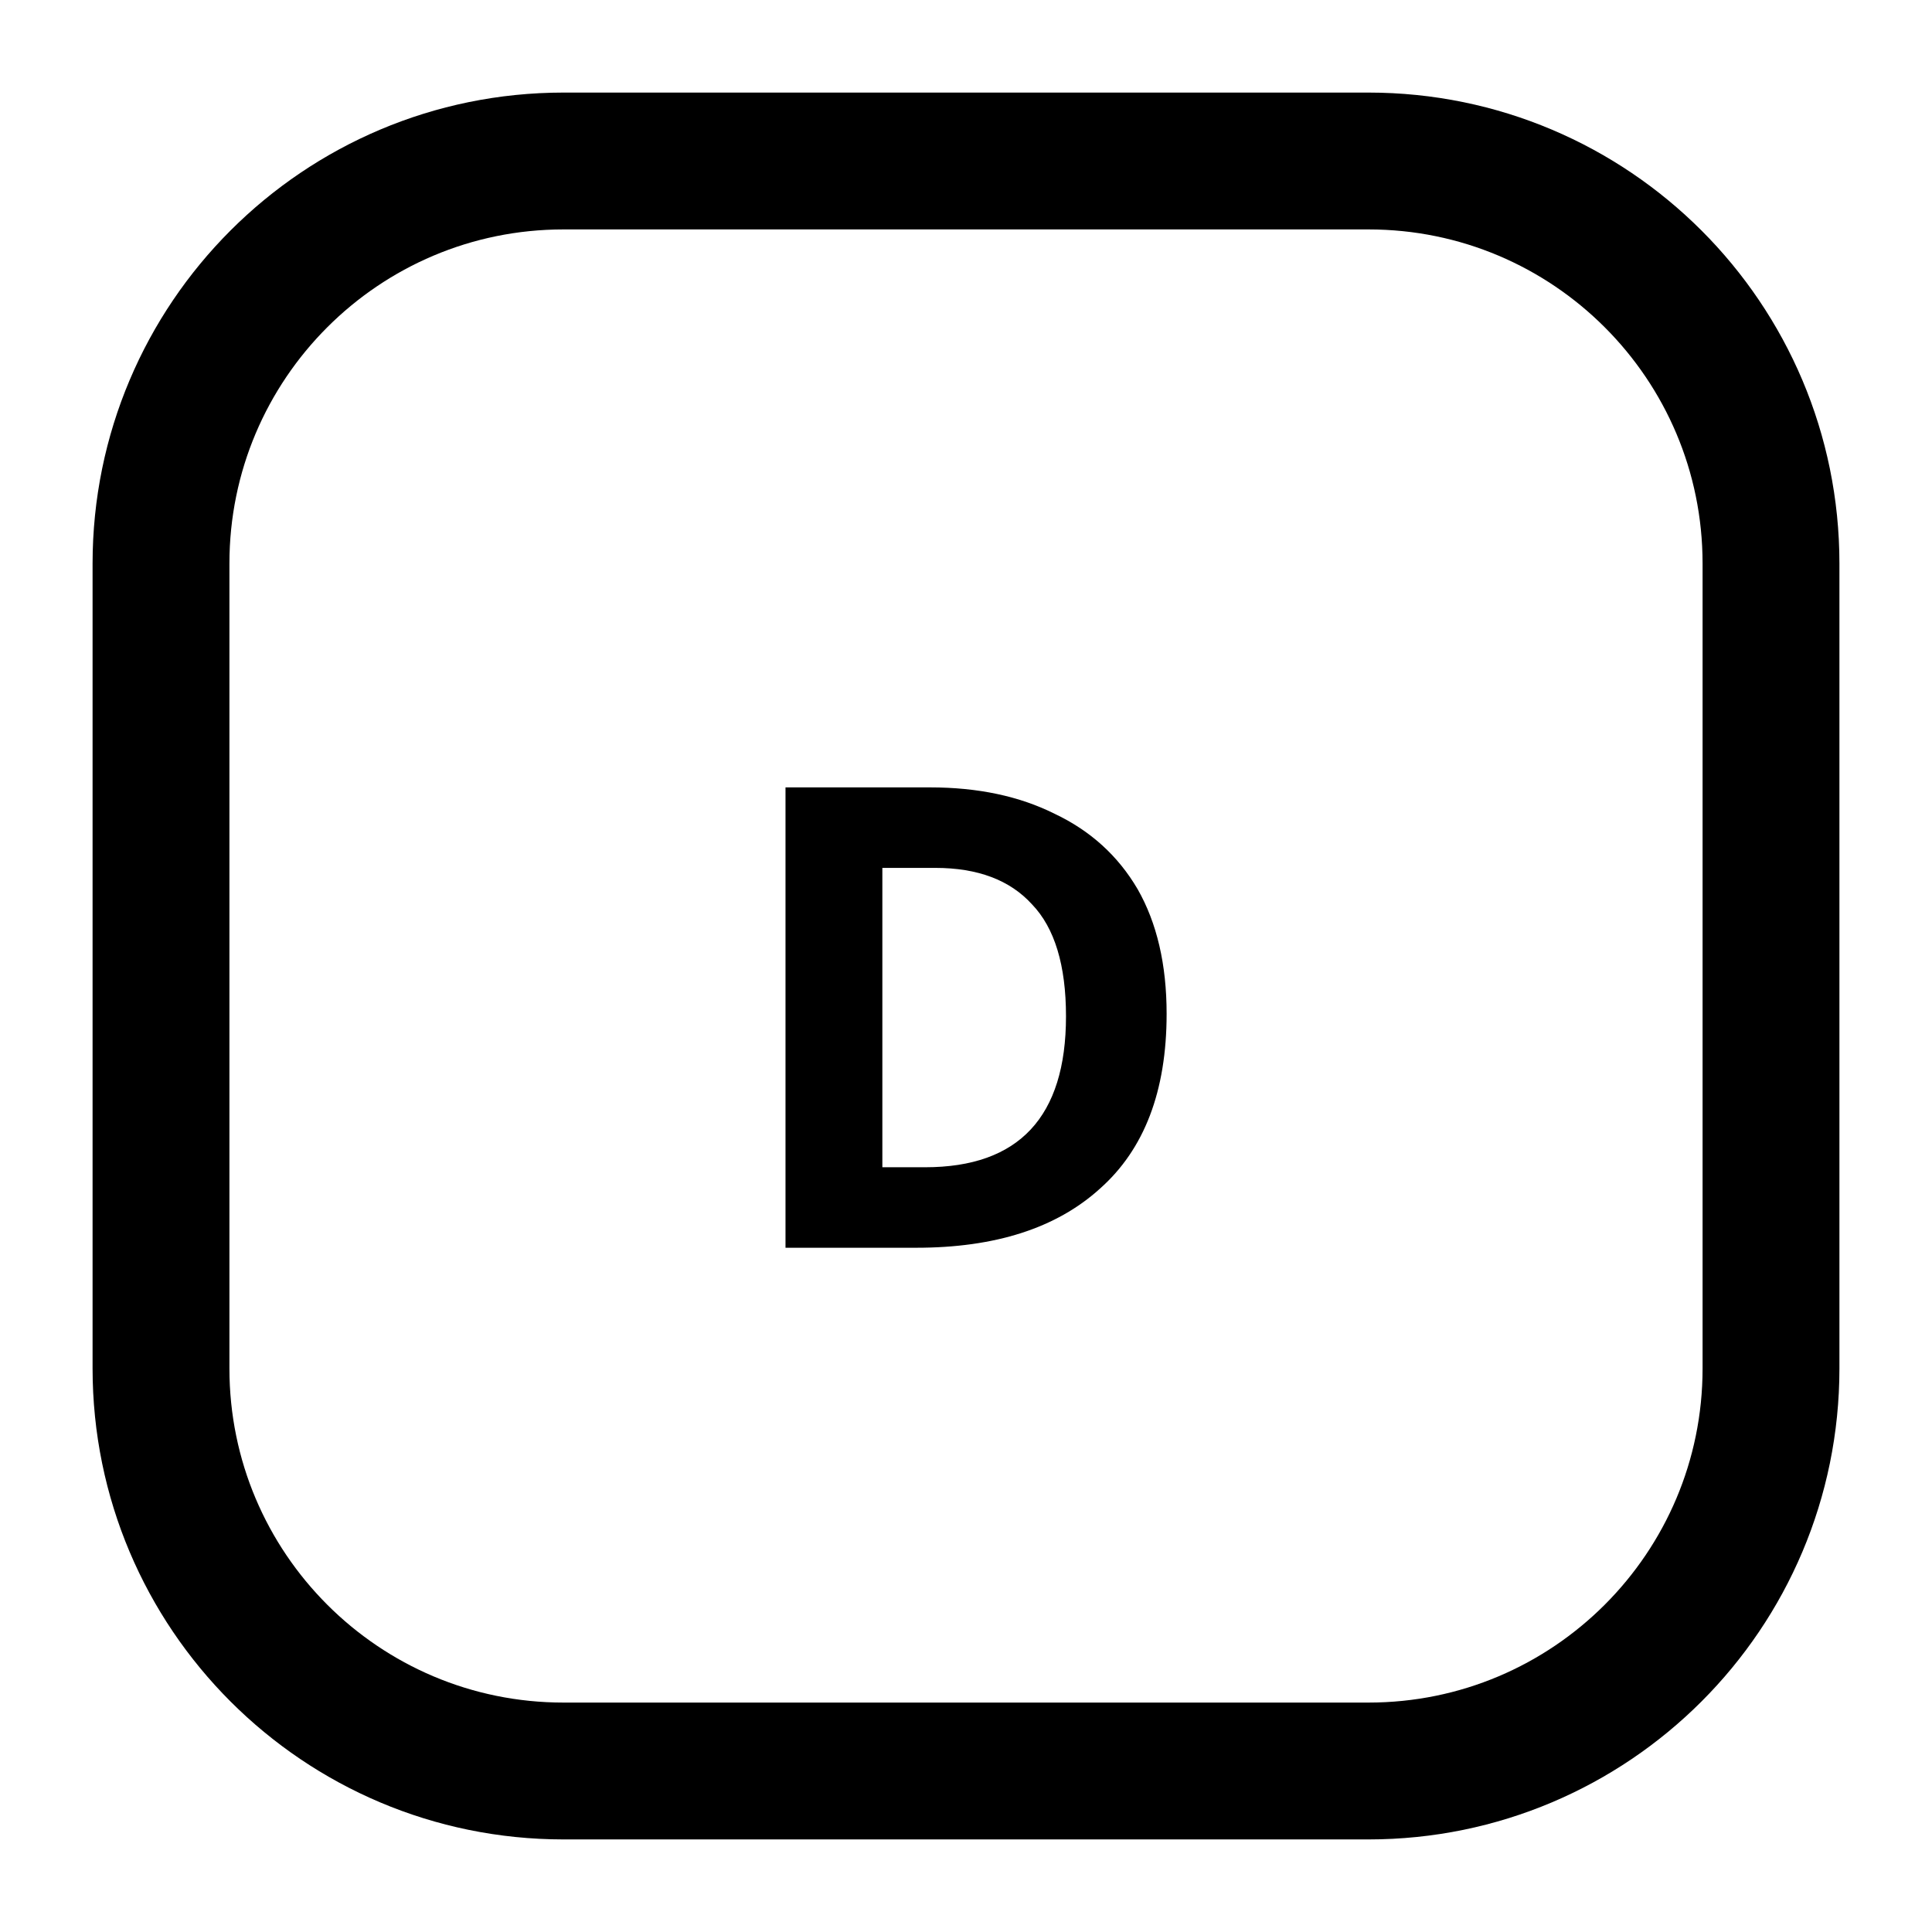
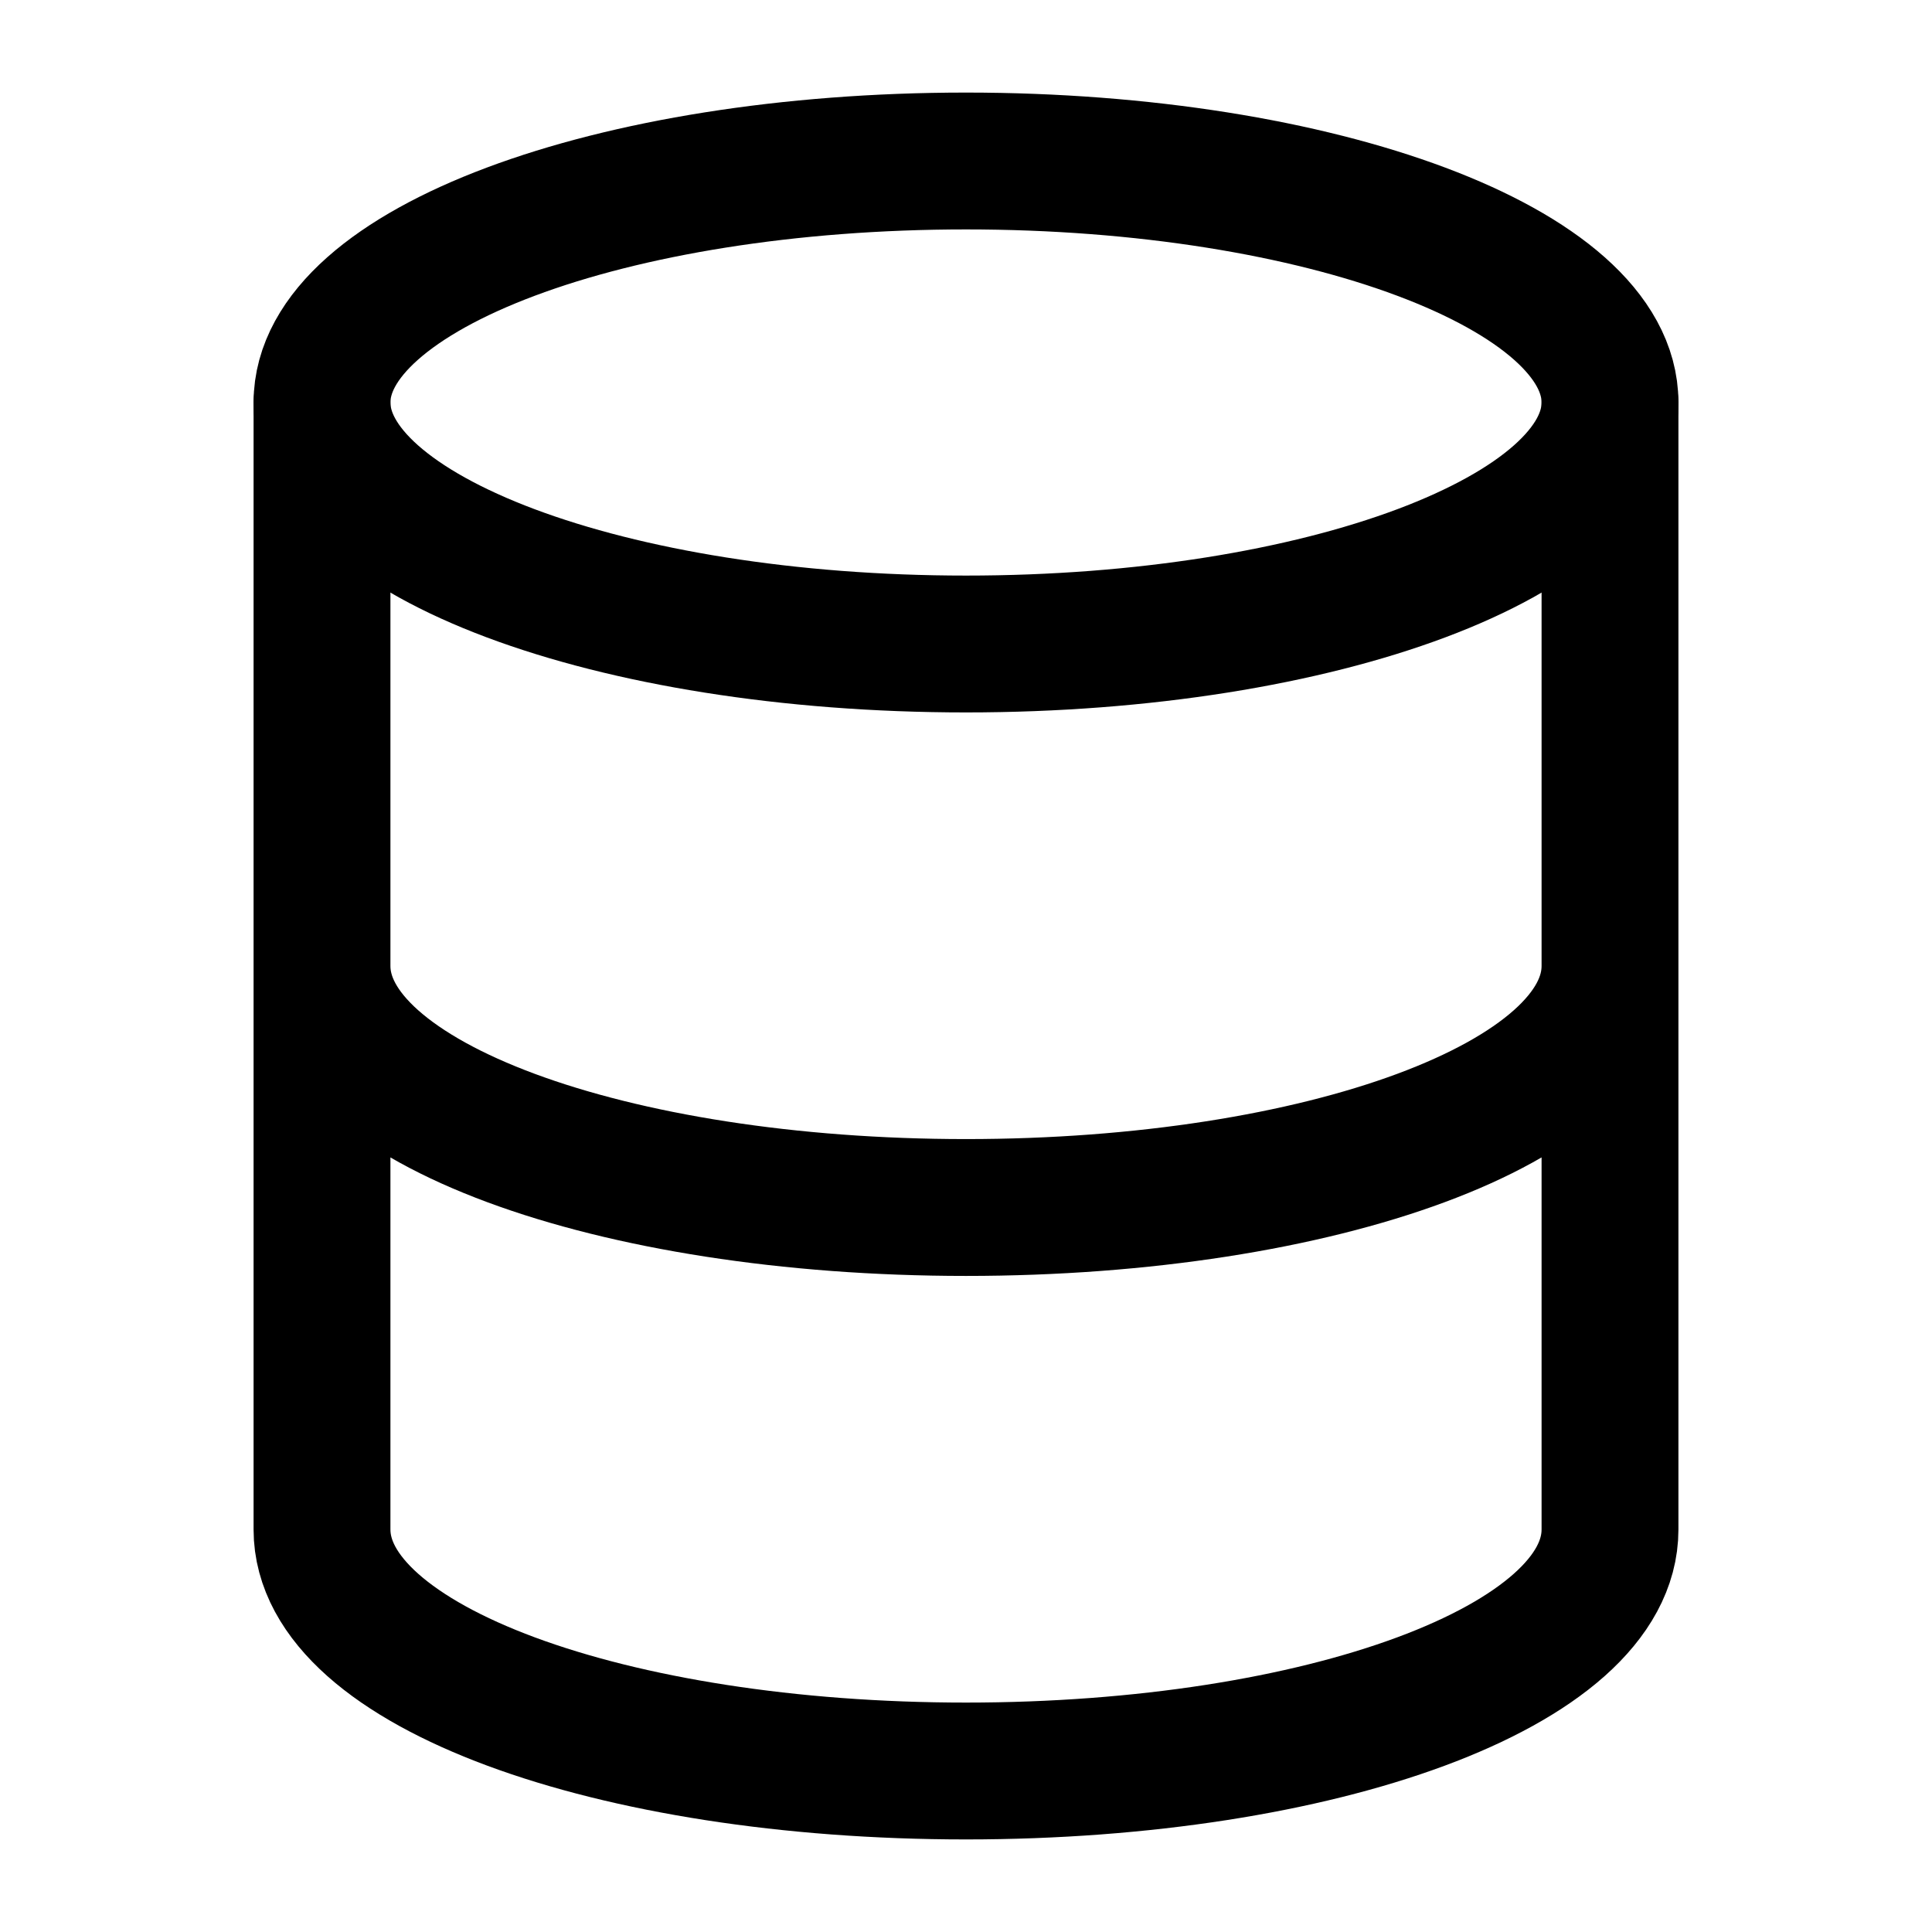
- <svg xmlns="http://www.w3.org/2000/svg" viewBox="0 0 24 24" role="img" aria-label="database">
-   <rect x="2" y="2" width="20" height="20" rx="5" fill="none" stroke="currentColor" stroke-width="1.7" />
-   <text x="12" y="15.5" text-anchor="middle" fill="currentColor" font-family="system-ui, sans-serif" font-size="8" font-weight="700">D</text>
+ <svg xmlns="http://www.w3.org/2000/svg" viewBox="0 0 24 24" fill="none" stroke="currentColor" stroke-width="1.7" stroke-linecap="round" stroke-linejoin="round">
+   <ellipse cx="12" cy="5" rx="8" ry="3" />
+   <path d="M4 5v14c0 1.7 3.6 3 8 3s8-1.3 8-3V5M4 12c0 1.7 3.6 3 8 3s8-1.3 8-3" />
</svg>
